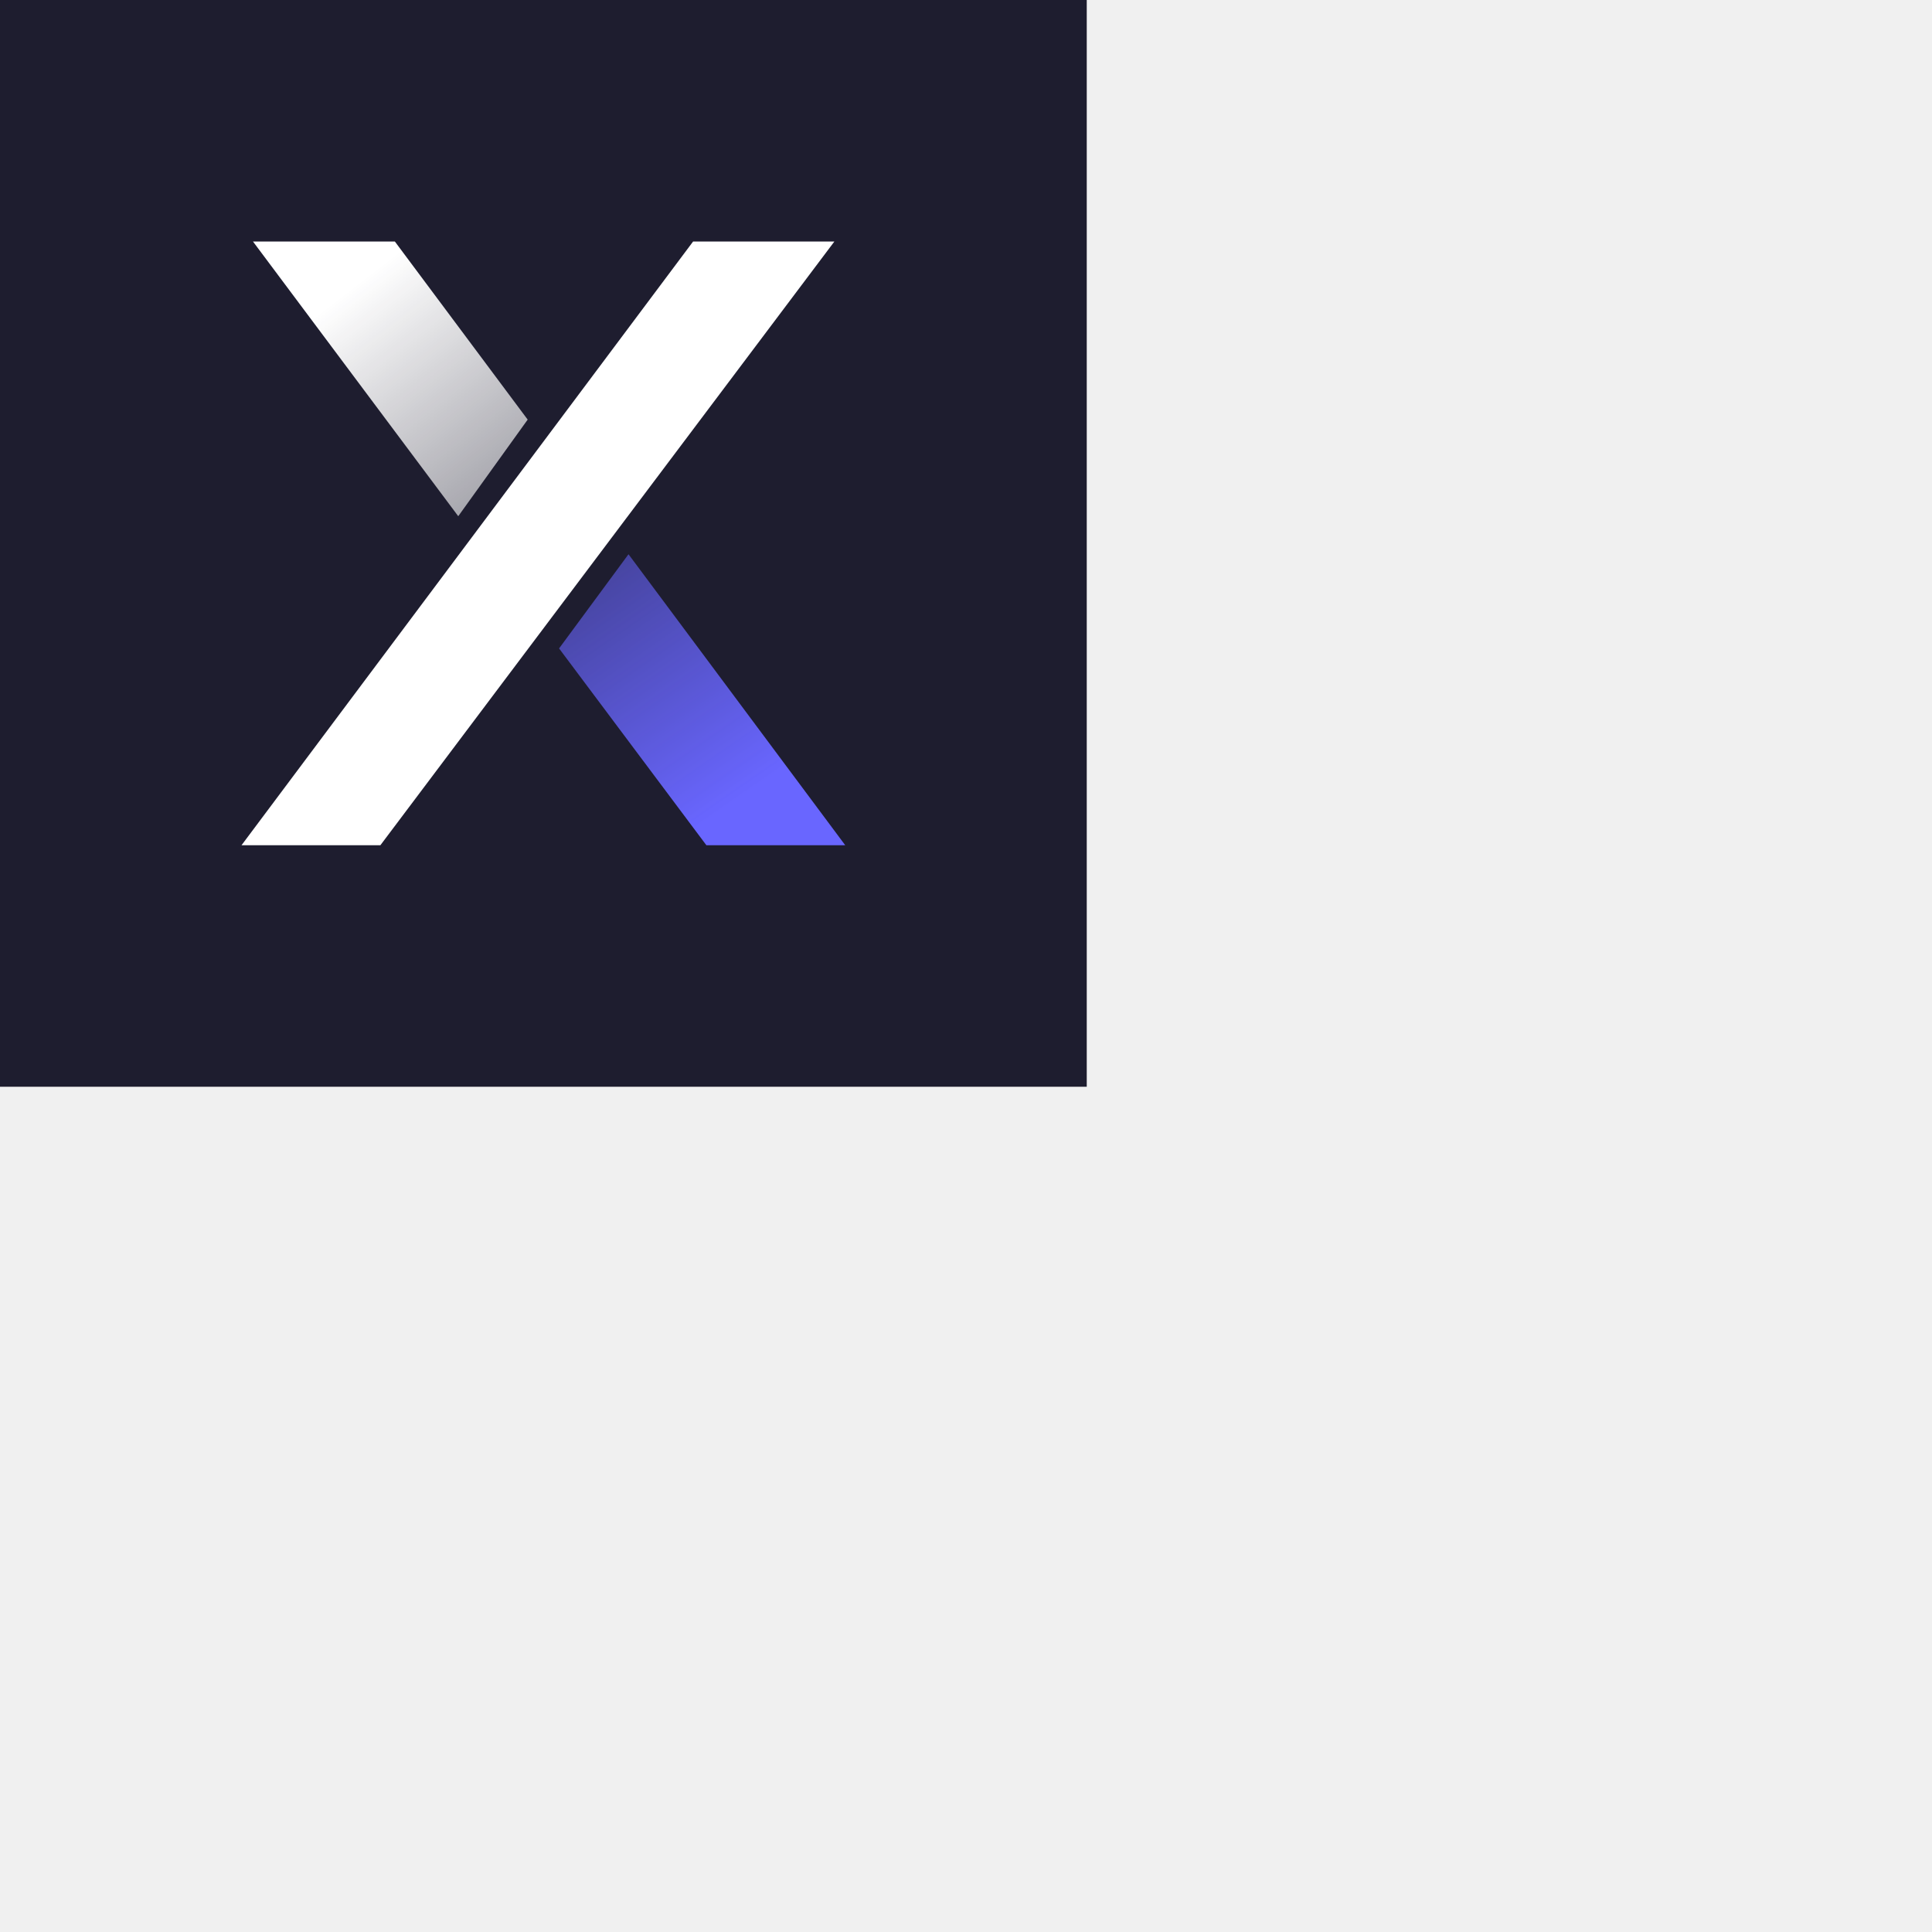
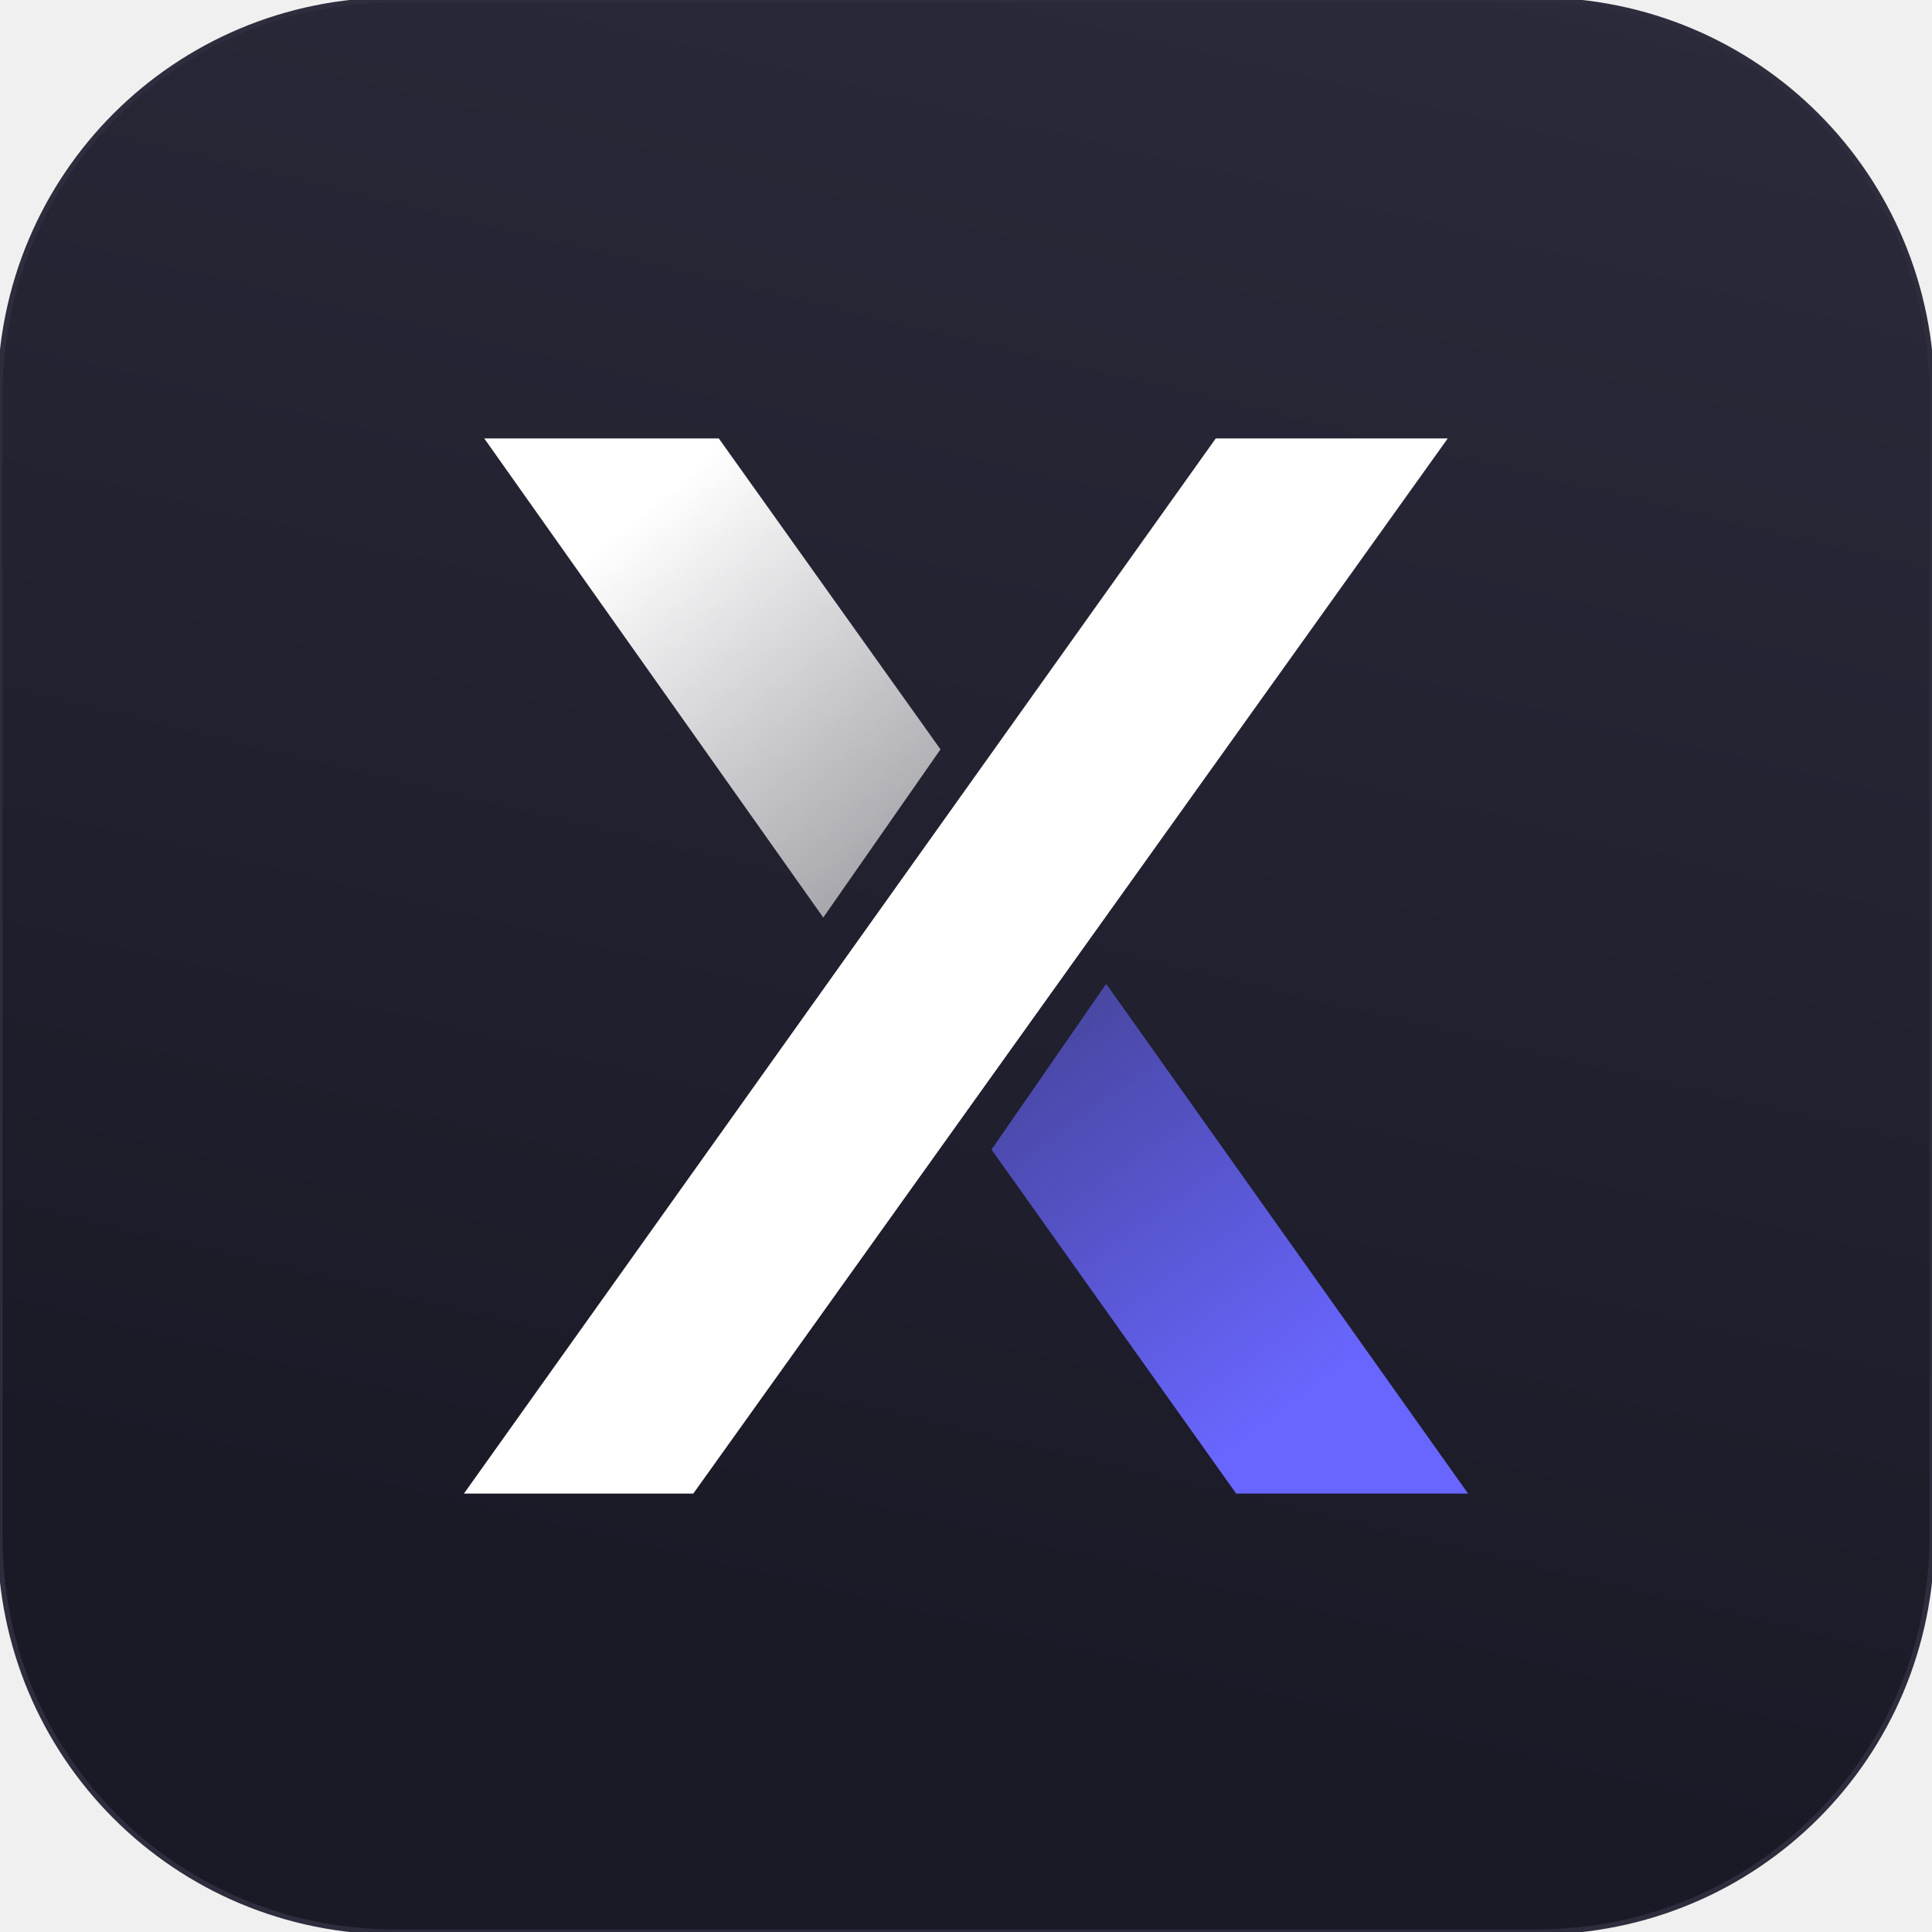
- <svg xmlns="http://www.w3.org/2000/svg" width="32" height="32" viewBox="0 0 32 32">
-   <path fill="#1E1D2F" d="M0 0h18v18H0z" />
-   <path d="M11.48 4L4 14h2.3l7.52-10h-2.34z" fill="#fff" />
-   <path d="M6.54 4l2.2 2.95-1.15 1.6L4.19 4h2.35z" fill="url(#atehcbhcd)" />
-   <path d="M11.7 14l-2.44-3.26 1.15-1.56L14 14h-2.3z" fill="url(#btehcbhcd)" />
-   <defs>
-     <linearGradient id="atehcbhcd" x1="6.01" y1="4.63" x2="8.91" y2="8.37" gradientUnits="userSpaceOnUse">
-       <stop stop-color="#fff" />
-       <stop offset="1" stop-color="#fff" stop-opacity=".55" />
-     </linearGradient>
-     <linearGradient id="btehcbhcd" x1="12.23" y1="13.24" x2="8.7" y2="8.14" gradientUnits="userSpaceOnUse">
-       <stop stop-color="#6966FF" />
-       <stop offset="1" stop-color="#6966FF" stop-opacity=".36" />
-     </linearGradient>
-   </defs>
+ <svg xmlns="http://www.w3.org/2000/svg" version="1.1" id="Layer_1" x="0px" y="0px" viewBox="0 0 2500 2500" style="enable-background:new 0 0 2500 2500;" xml:space="preserve">
+   <style type="text/css">
+ 	.st0{fill:url(#SVGID_1_);}
+ 	.st1{fill:#FFFFFF;}
+ 	.st2{fill:url(#SVGID_00000175315604839803723990000000878196240202454419_);}
+ 	.st3{fill:url(#SVGID_00000166649871648300457750000016403012521363818629_);}
+ 	.st4{fill:none;stroke:#2D2D3D;stroke-width:6.579;stroke-miterlimit:75.413;}
+ </style>
+   <g id="Layer_x0020_1">
+     <g id="_2188392809712">
+       <linearGradient id="SVGID_1_" gradientUnits="userSpaceOnUse" x1="502.106" y1="2631.649" x2="317.62" y2="1858.615" gradientTransform="matrix(3.2895 0 0 -3.2895 0 8223.685)">
+         <stop offset="0" style="stop-color:#2C2C3D" />
+         <stop offset="1" style="stop-color:#1A1A27" />
+       </linearGradient>
+       <path class="st0" d="M511.2,0h1477.6C2272.4,0,2500,227.6,2500,511.2v1477.6c0,283.6-227.6,511.2-511.2,511.2H511.2    C227.6,2500,0,2272.4,0,1988.8V511.2C0,227.6,227.6,0,511.2,0z" />
+       <g>
+         <polygon class="st1" points="1573.2,567.3 600.3,1932.7 897.1,1932.7 1873.4,567.3    " />
+         <linearGradient id="SVGID_00000018941007157823207550000000798736158471192495_" gradientUnits="userSpaceOnUse" x1="250.5" y1="2296.482" x2="372.822" y2="2150.097" gradientTransform="matrix(3.2895 0 0 -3.2895 0 8223.685)">
+           <stop offset="0" style="stop-color:#FFFFFF" />
+           <stop offset="1" style="stop-color:#FFFFFF;stop-opacity:0.549" />
+         </linearGradient>
+         <polygon style="fill:url(#SVGID_00000018941007157823207550000000798736158471192495_);" points="930.1,567.3 1217,969.7      1065.3,1187.3 626.6,567.3    " />
+         <linearGradient id="SVGID_00000000909882551984761740000004032762994945808257_" gradientUnits="userSpaceOnUse" x1="508.688" y1="1947.268" x2="357.29" y2="2153.811" gradientTransform="matrix(3.2895 0 0 -3.2895 0 8223.685)">
+           <stop offset="0" style="stop-color:#6966FF" />
+           <stop offset="1" style="stop-color:#6966FF;stop-opacity:0.361" />
+         </linearGradient>
+         <polygon style="fill:url(#SVGID_00000000909882551984761740000004032762994945808257_);" points="1599.6,1932.7 1283,1487.5      1431.4,1273.1 1899.7,1932.7    " />
+       </g>
+       <path class="st4" d="M511.2,0h1477.6C2272.4,0,2500,227.6,2500,511.2v1477.6c0,283.6-227.6,511.2-511.2,511.2H511.2    C227.6,2500,0,2272.4,0,1988.8V511.2C0,227.6,227.6,0,511.2,0z" />
+     </g>
+   </g>
</svg>
